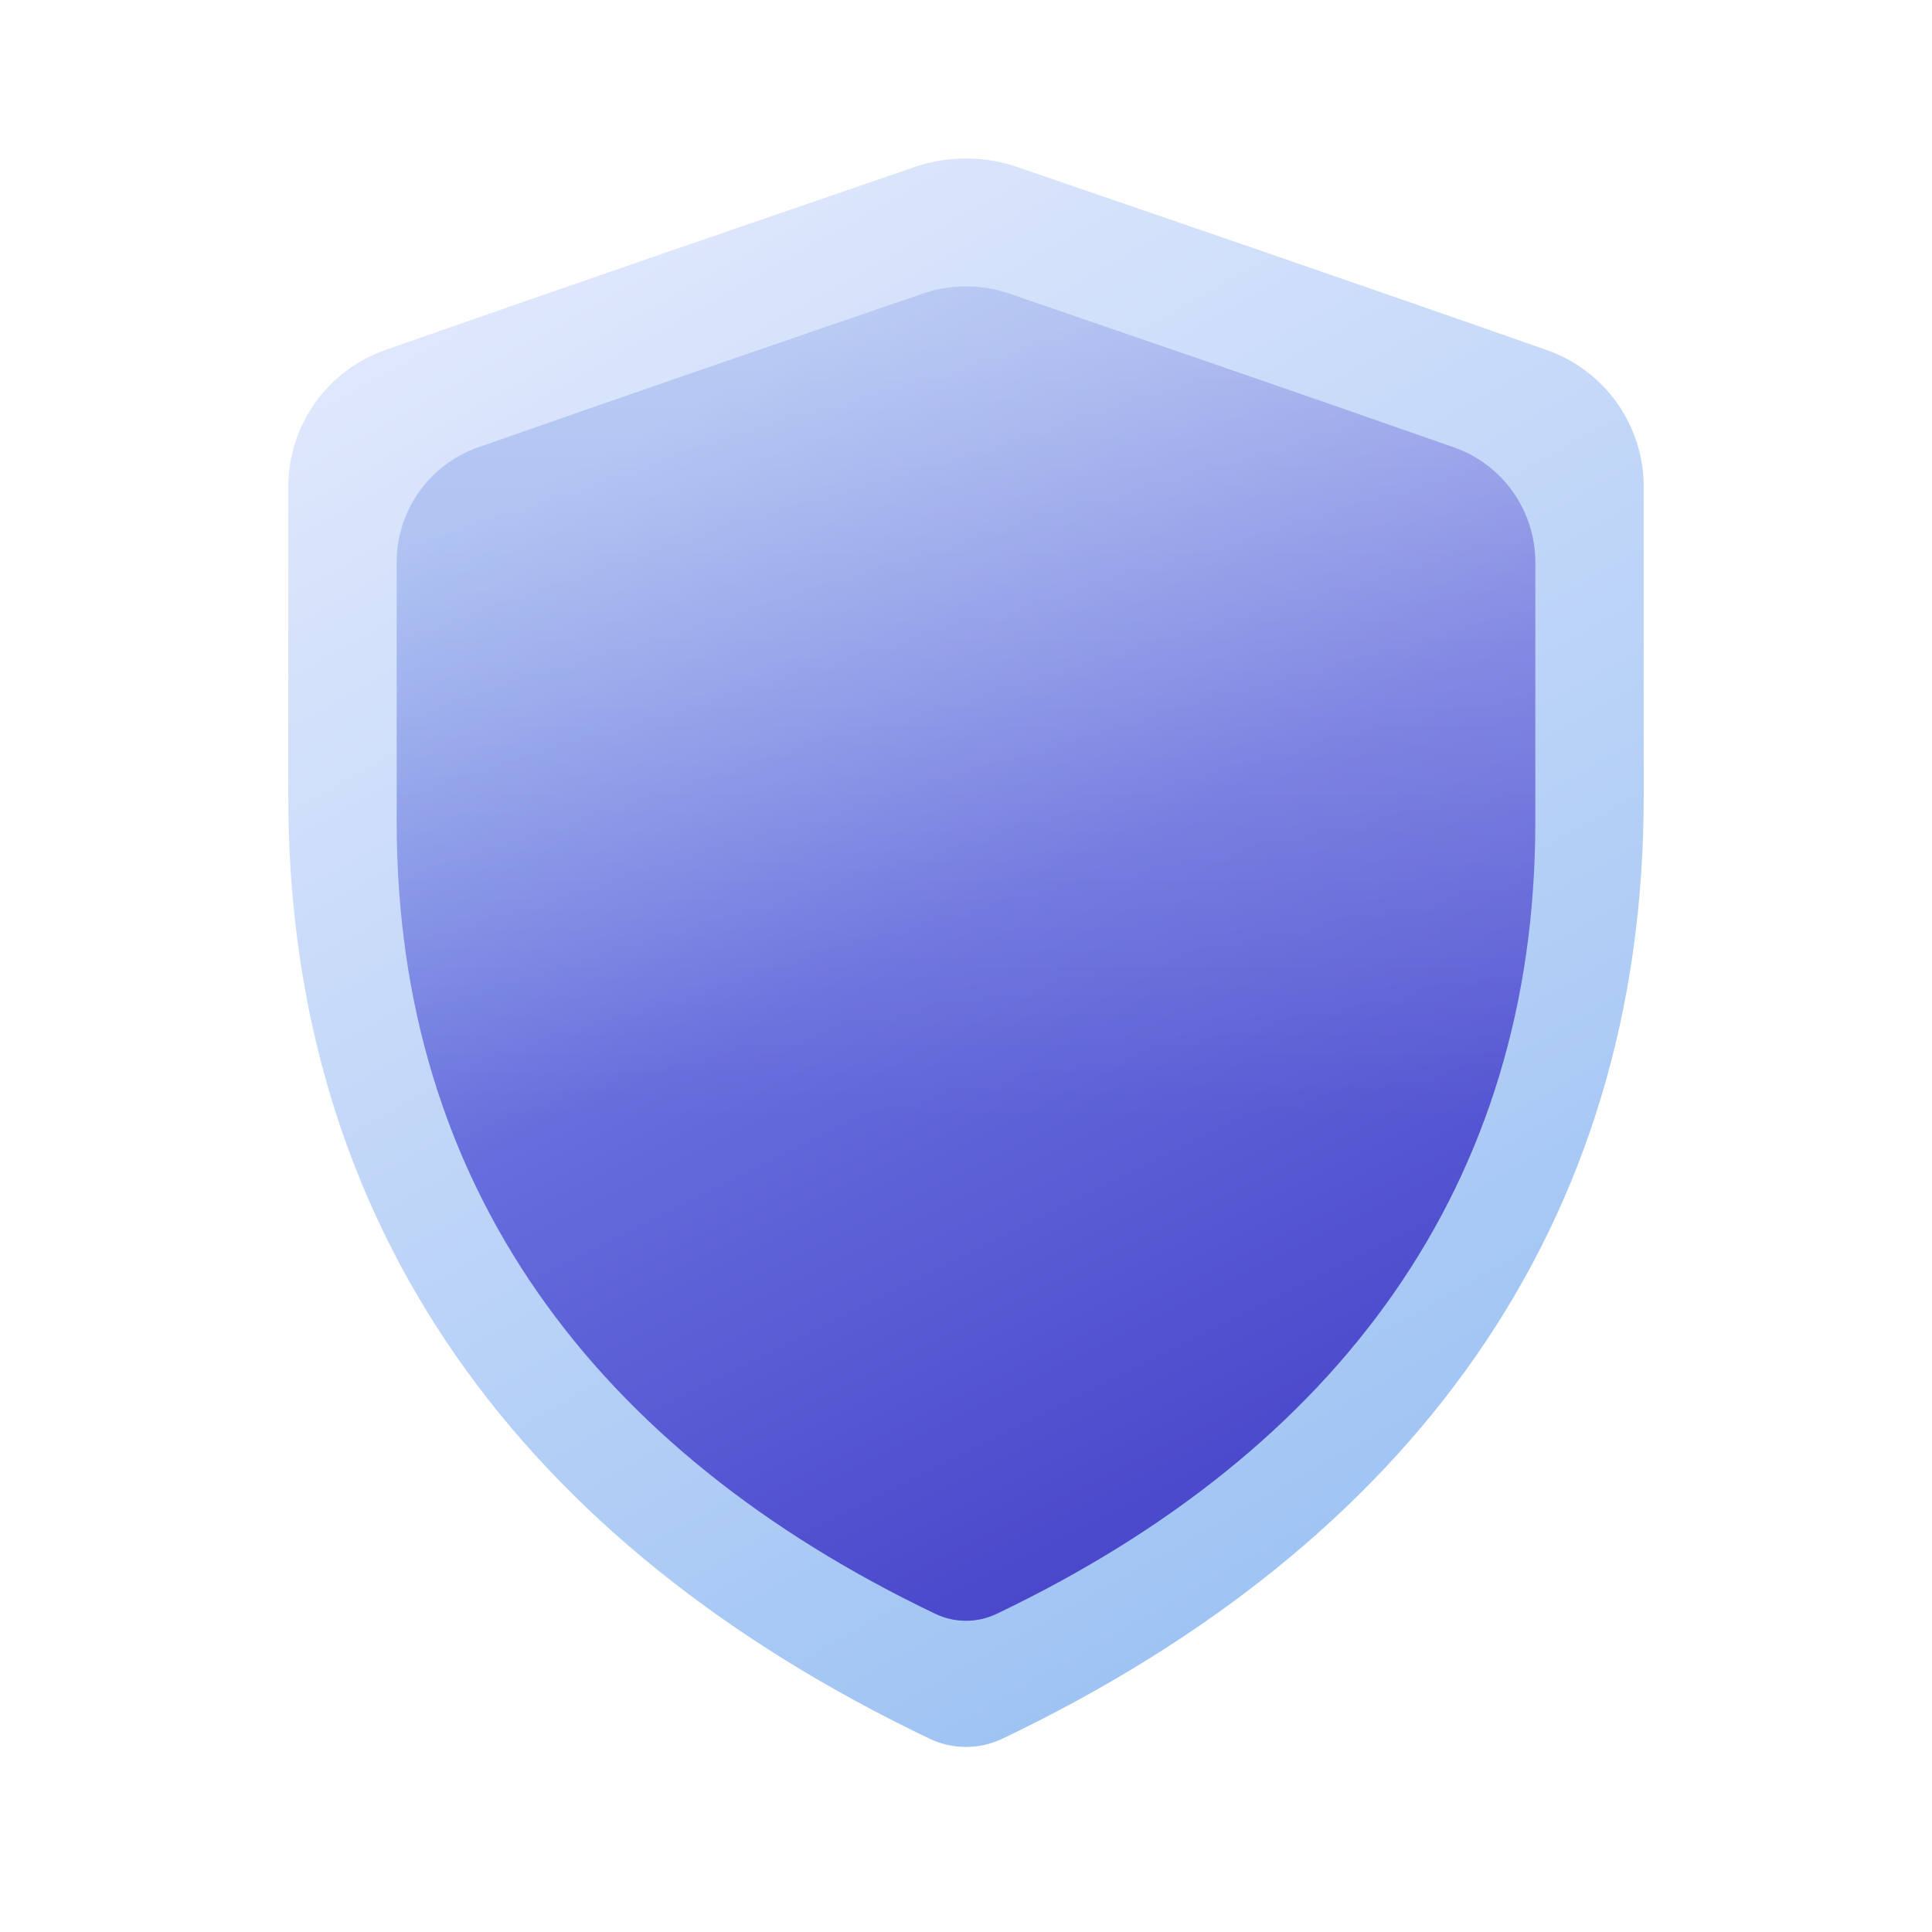
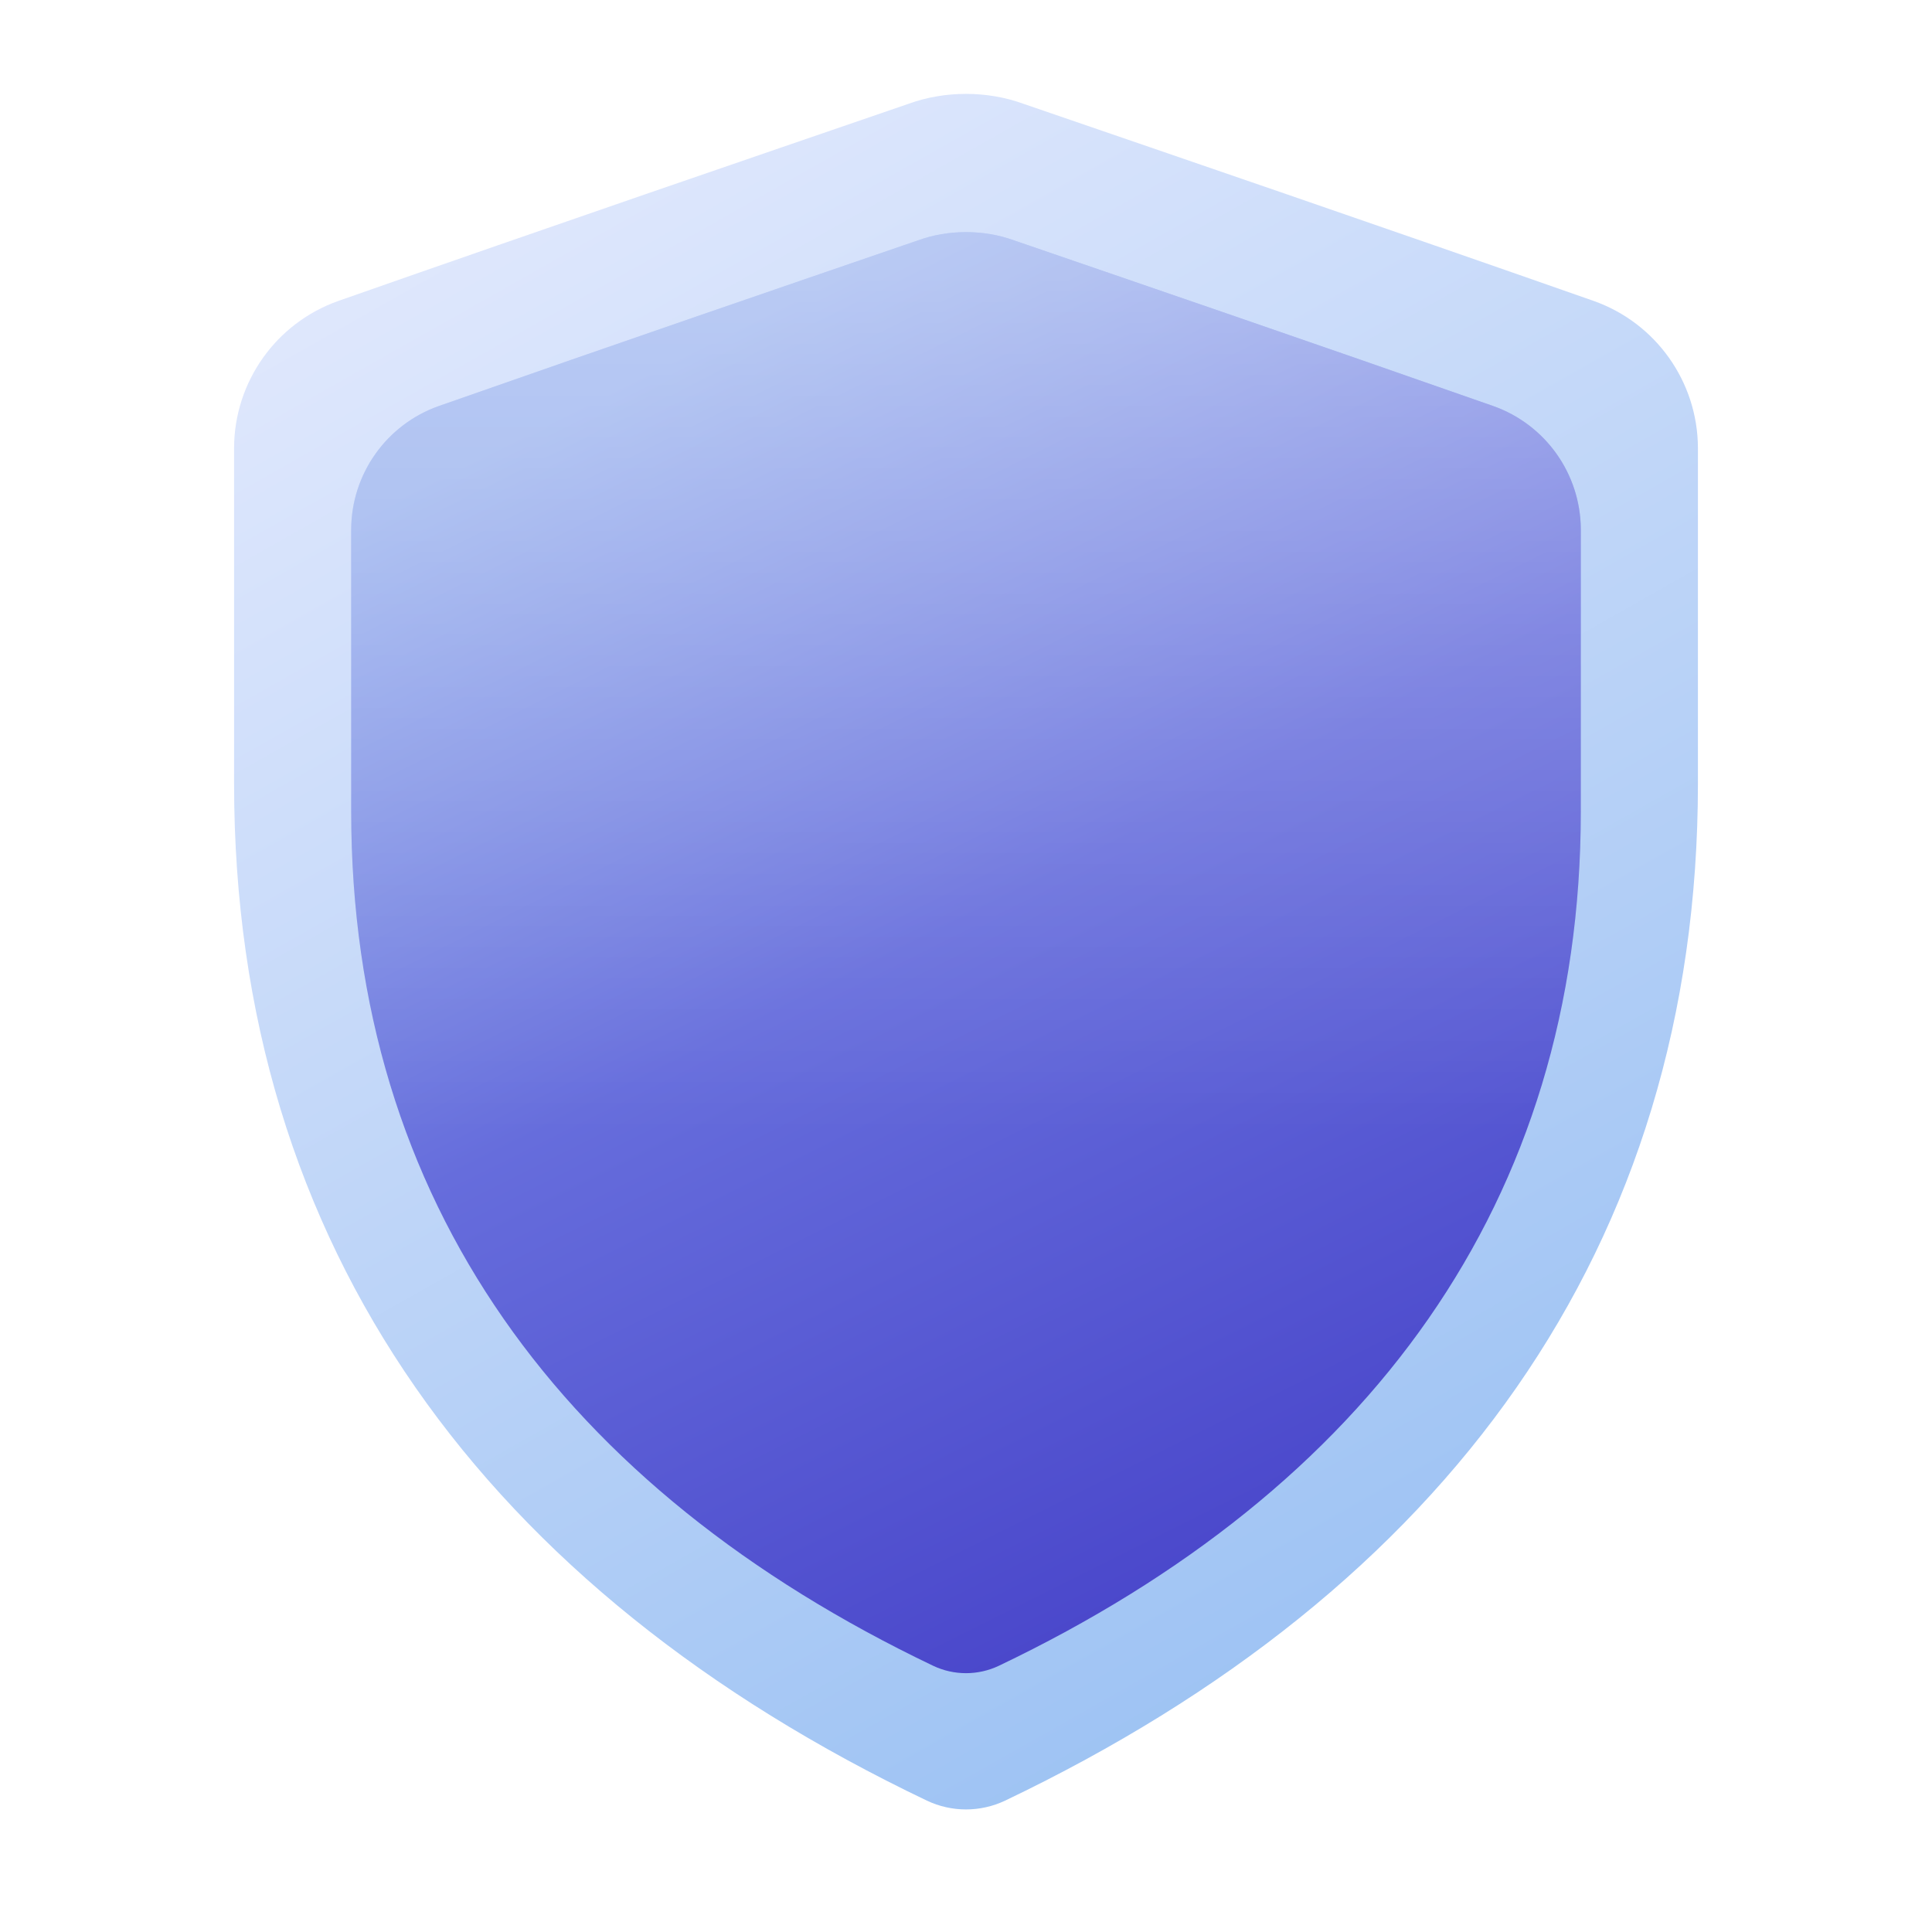
<svg xmlns="http://www.w3.org/2000/svg" width="128" height="128" viewBox="0 0 128 128" role="img" aria-labelledby="title desc">
  <defs>
    <linearGradient id="rim" x1="34" y1="12" x2="94" y2="118" gradientUnits="userSpaceOnUse">
      <stop offset="0" stop-color="#e2e9fd" />
      <stop offset="1" stop-color="#95bef2" />
    </linearGradient>
    <linearGradient id="shield" x1="42" y1="20" x2="88" y2="112" gradientUnits="userSpaceOnUse">
      <stop offset="0" stop-color="#98b1ee" />
      <stop offset="0.45" stop-color="#666ddc" />
      <stop offset="1" stop-color="#4743c9" />
    </linearGradient>
    <linearGradient id="sheen" x1="64" y1="14" x2="64" y2="76" gradientUnits="userSpaceOnUse">
      <stop offset="0" stop-color="#ffffff" stop-opacity="0.32" />
      <stop offset="1" stop-color="#ffffff" stop-opacity="0" />
    </linearGradient>
    <path id="hull" d="M64 10.5c1.2 0 2.4.2 3.5.6 9.9 3.4 21.6 7.4 35 12.1a9.6 9.6 0 0 1 6.4 9v20.6c0 28.5-15.5 49.5-42.5 62.4a5.6 5.6 0 0 1-4.8 0c-27-12.9-42.5-33.9-42.5-62.4V32.2a9.6 9.6 0 0 1 6.4-9c13.4-4.7 25.1-8.7 35-12.1 1.1-.4 2.3-.6 3.5-.6Z" />
  </defs>
-   <use href="#hull" fill="url(#rim)" />
-   <use href="#hull" fill="url(#shield)" transform="translate(10.24 10.16) scale(0.84)" />
-   <use href="#hull" fill="url(#sheen)" transform="translate(10.24 10.16) scale(0.84)" />
+   <g transform="translate(64 64) scale(1.08) translate(-64 -64)">
+     <use href="#hull" fill="url(#rim)" />
+     <use href="#hull" fill="url(#shield)" transform="translate(10.24 10.16) scale(0.84)" />
+     <use href="#hull" fill="url(#sheen)" transform="translate(10.24 10.16) scale(0.84)" />
+   </g>
</svg>
